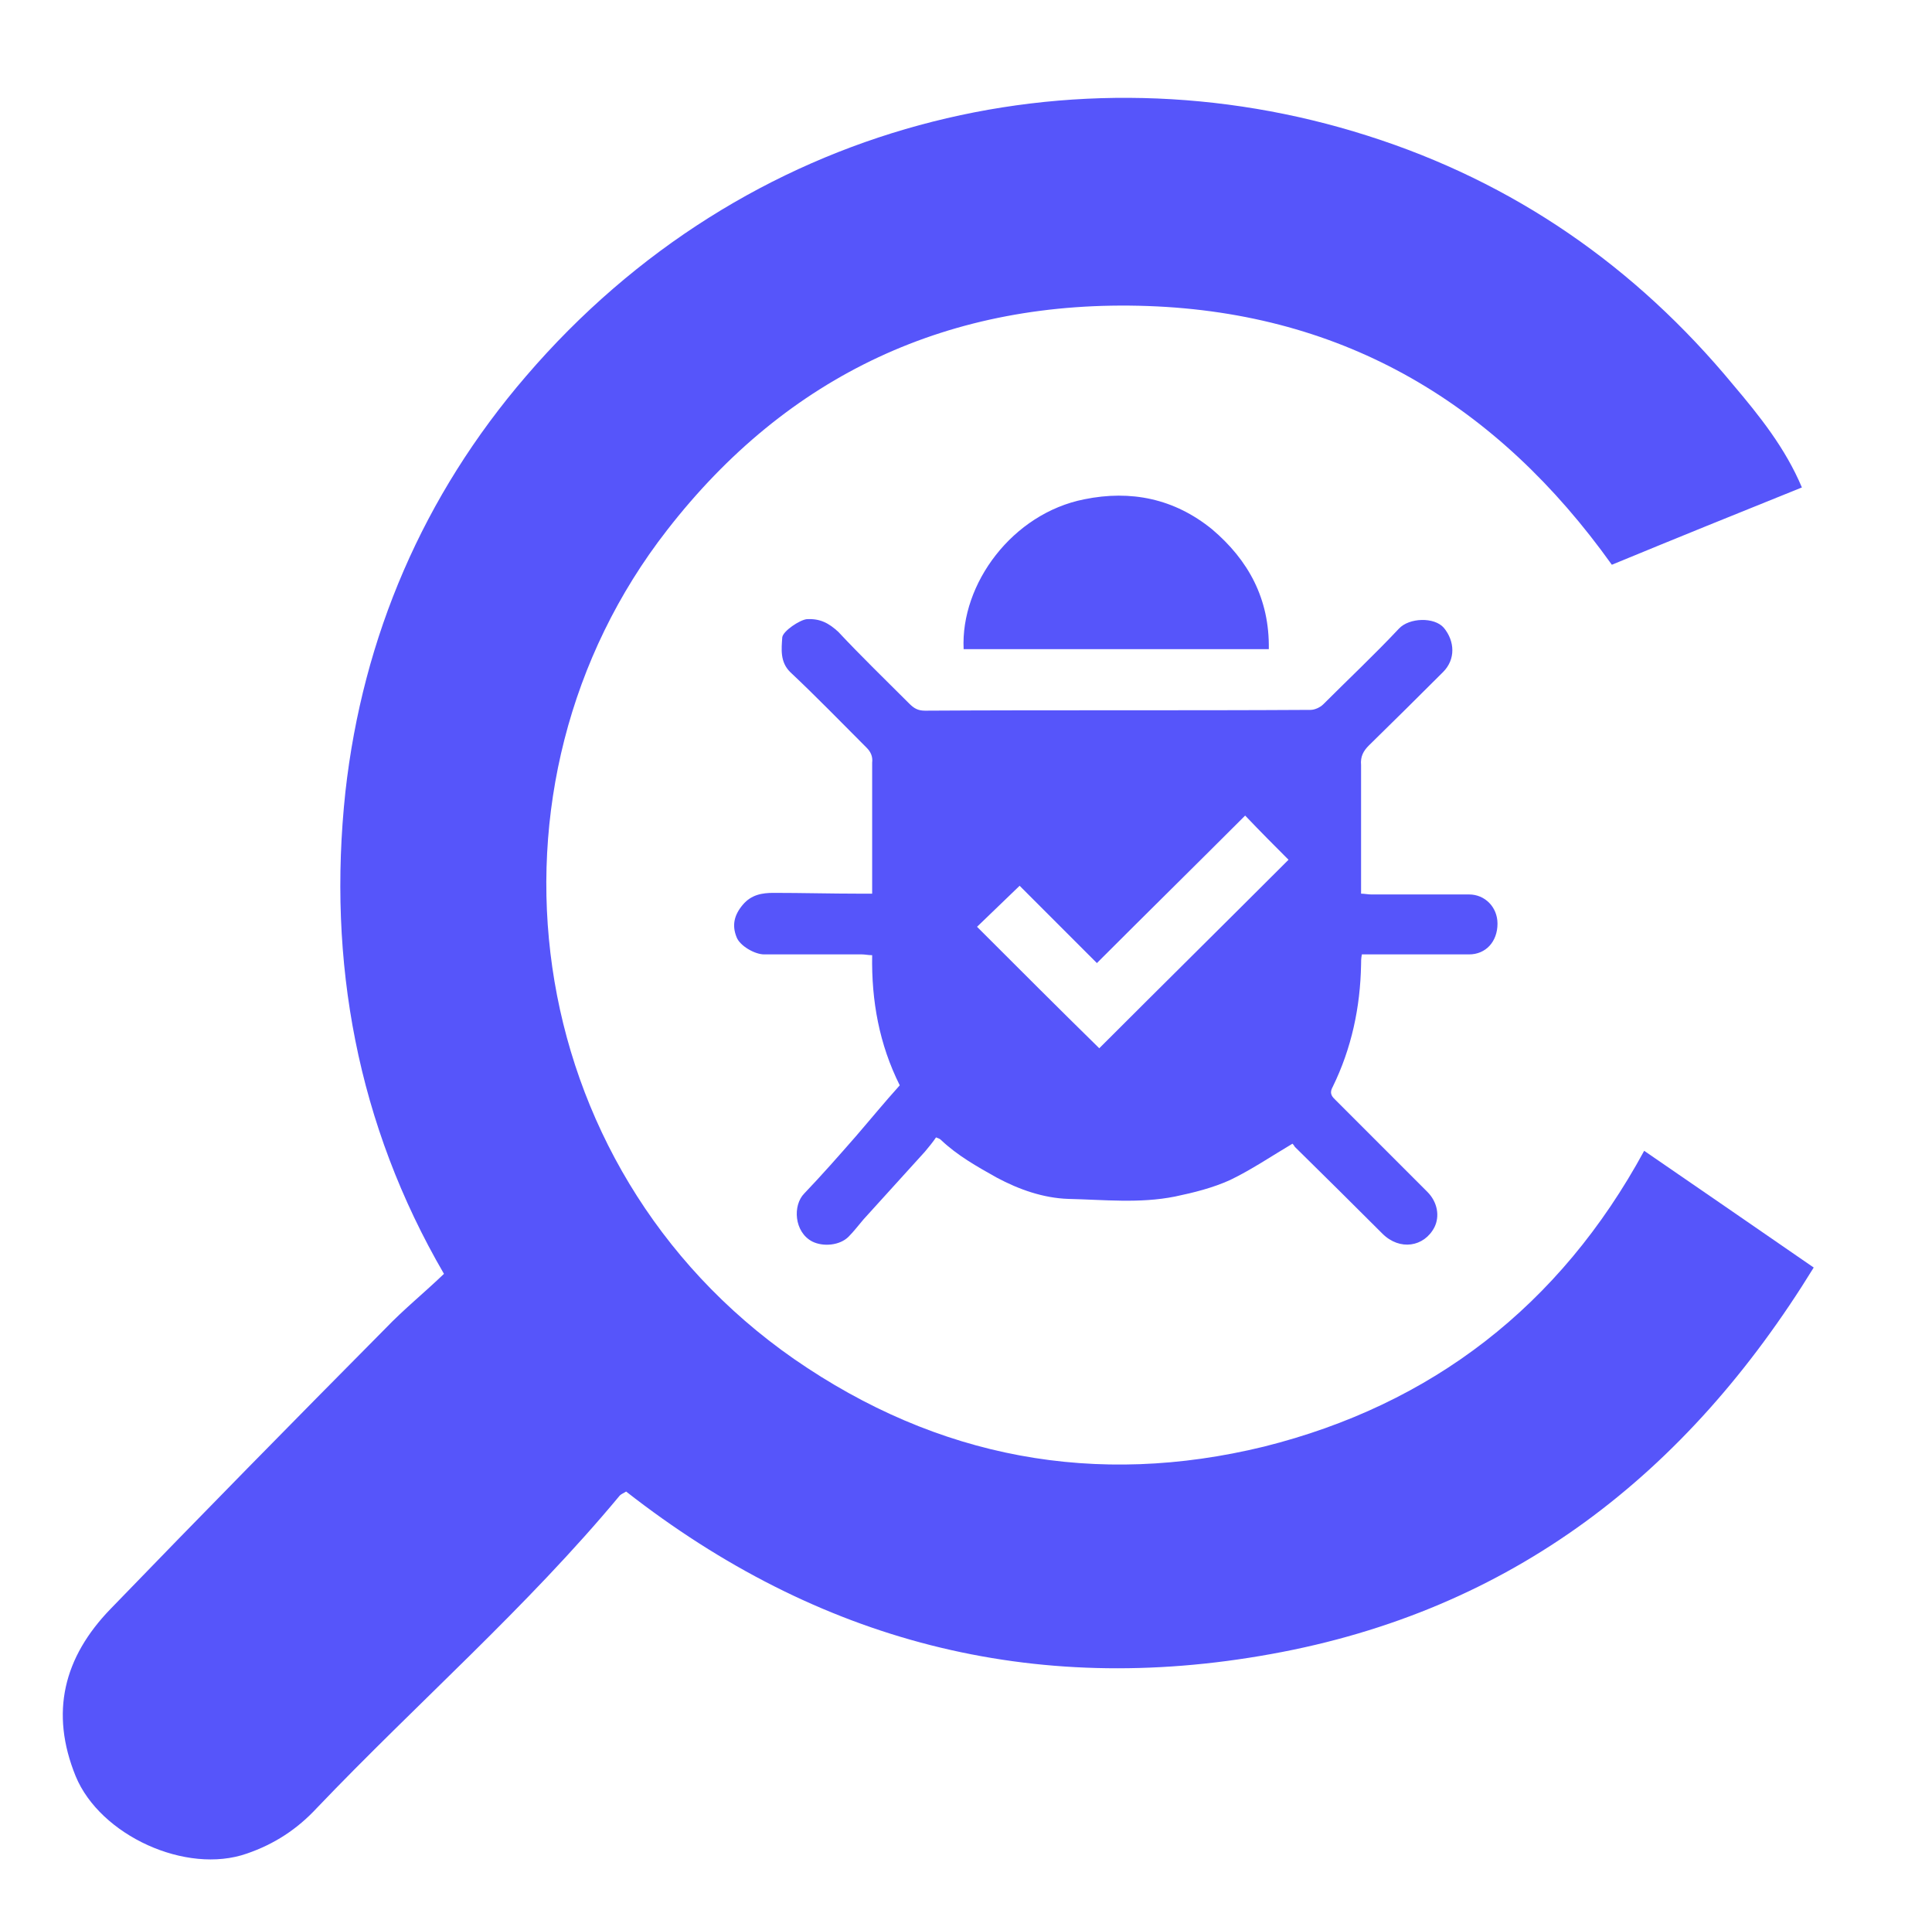
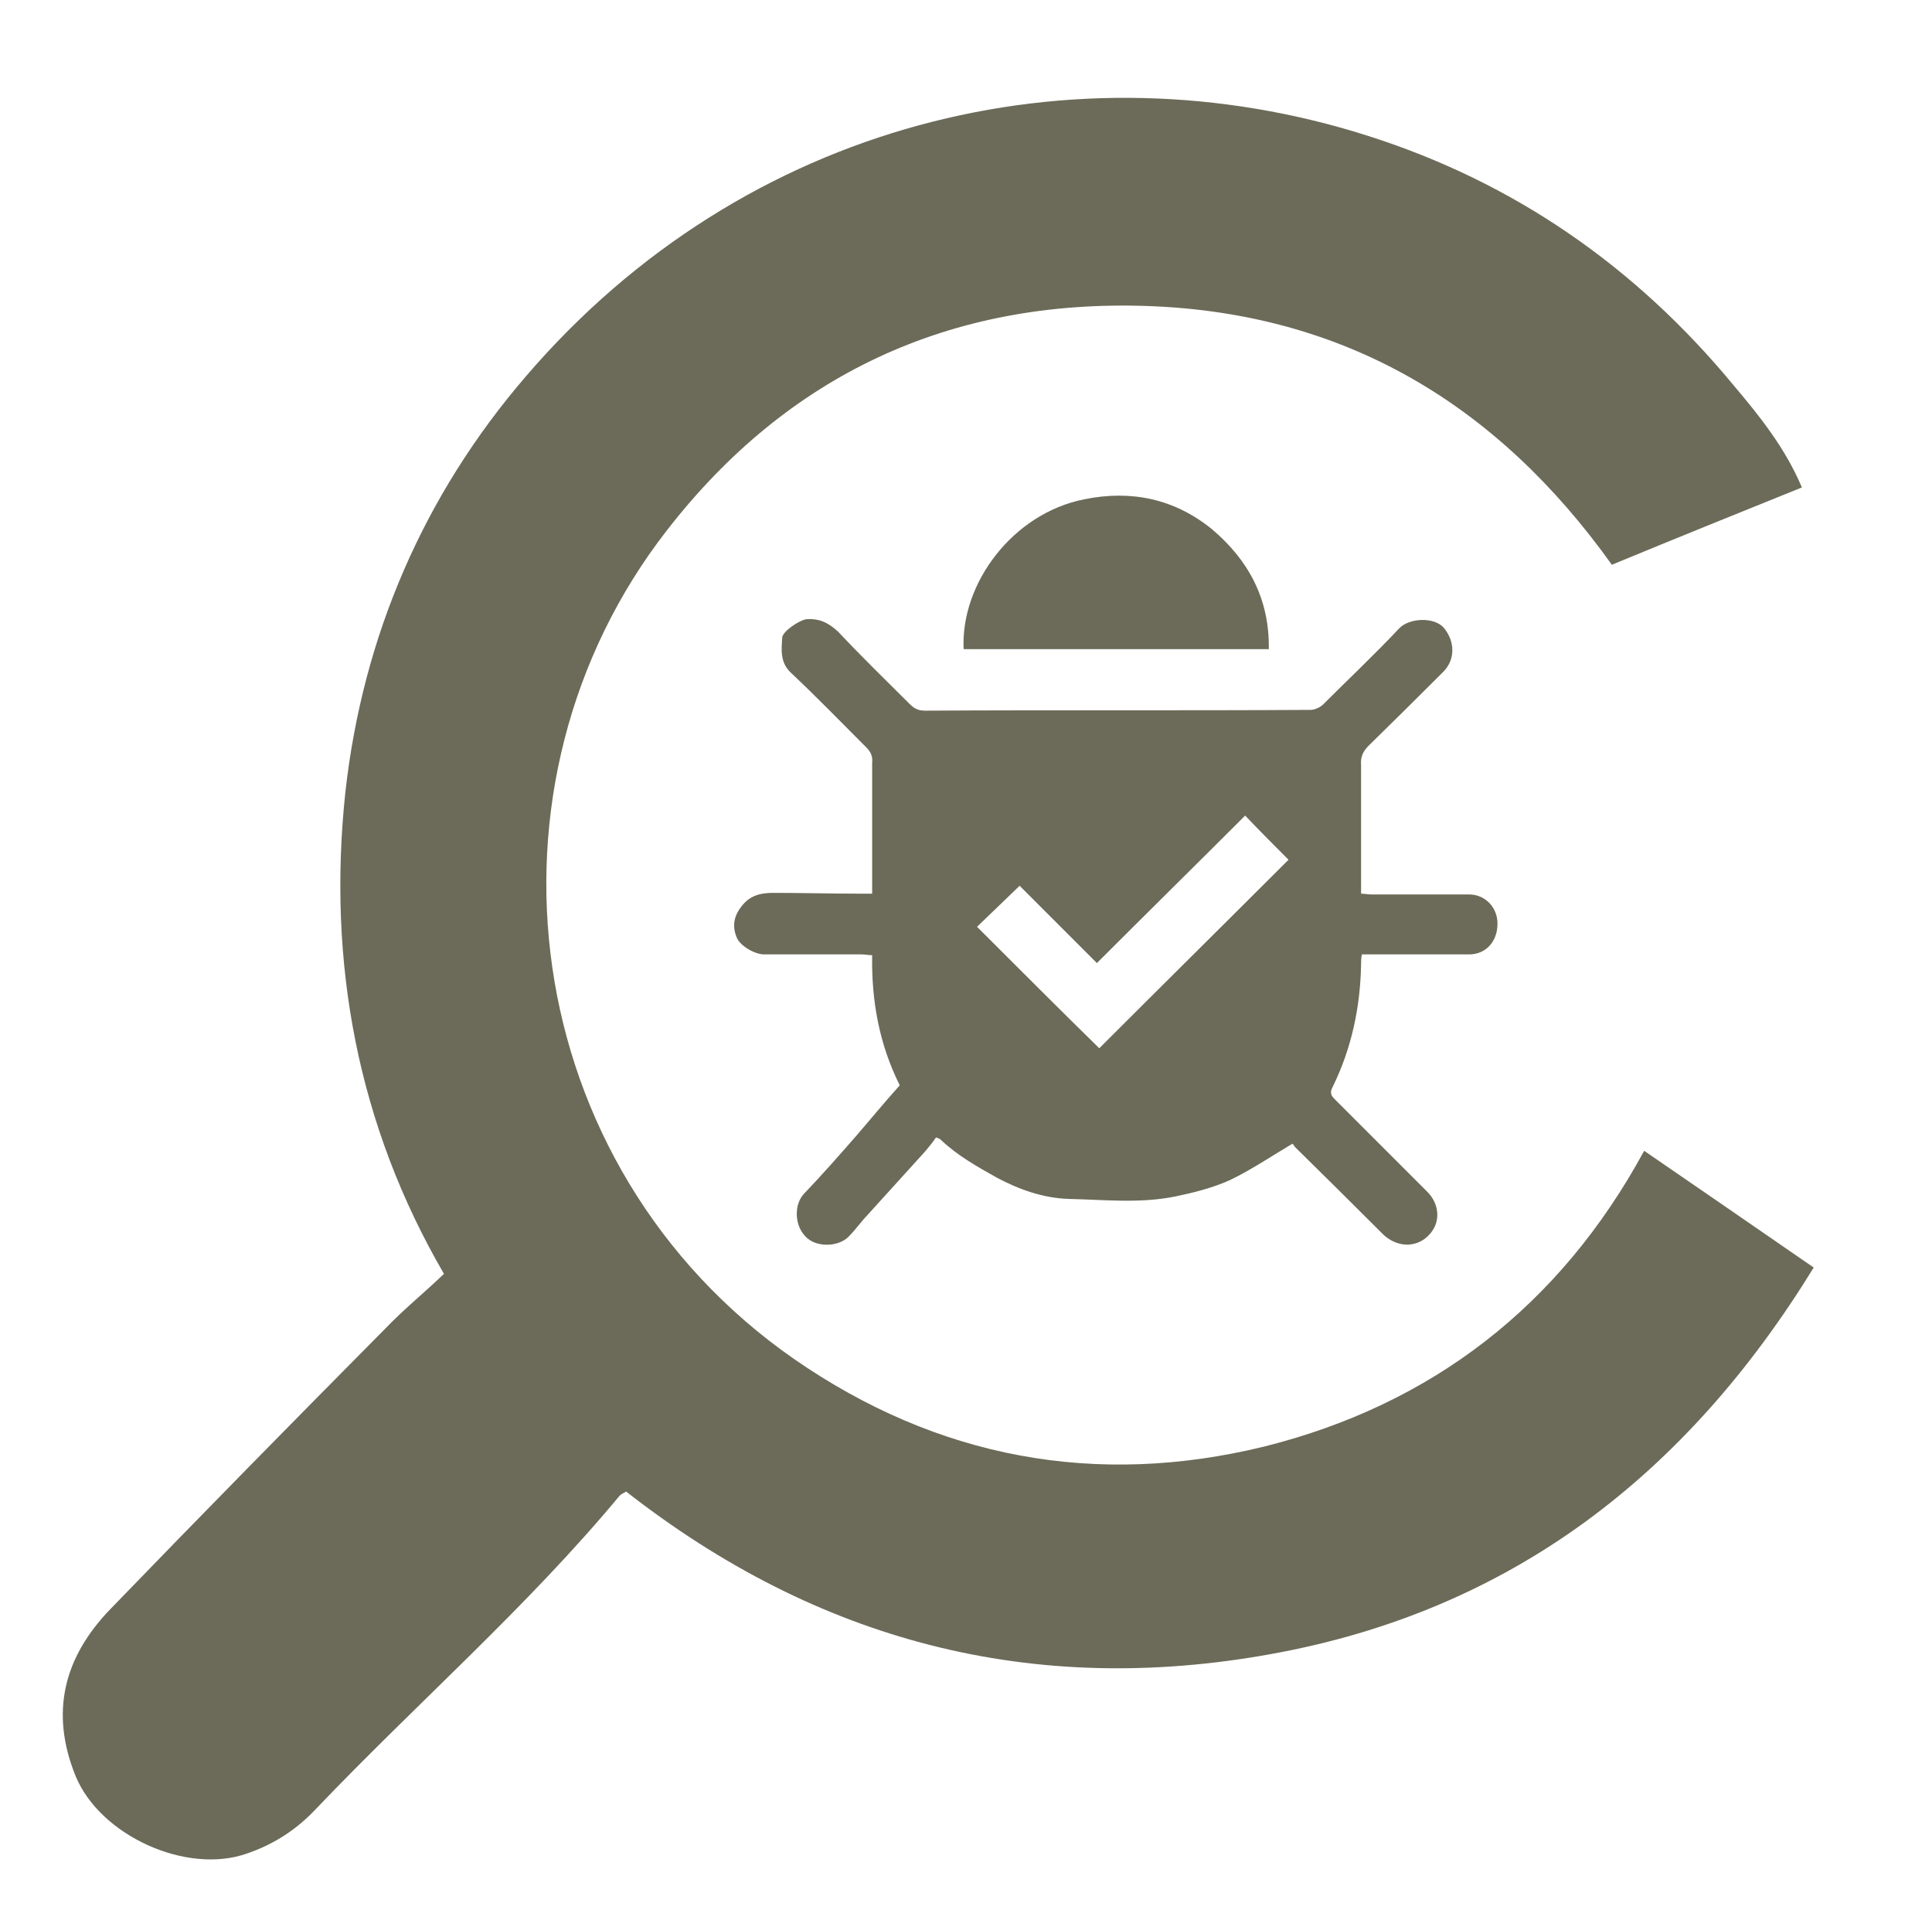
<svg xmlns="http://www.w3.org/2000/svg" version="1.2" viewBox="0 0 245 243" width="245" height="243">
  <style>
        .s0 {
-             fill: #5655fa
+             fill: #6c6b59
        }
    </style>
  <g id="_Artboards_">
    </g>
  <g id="Layer 1">
    <g id="&lt;Group&gt;">
      <g id="&lt;Group&gt;">
        <g id="&lt;Group&gt;">
          <g id="&lt;Group&gt;">
            <g id="&lt;Group&gt;">
              <g id="&lt;Group&gt;">
                <path id="&lt;Path&gt;" class="s0" d="m79.4 189.1c-0.3 0.2-0.6 0.3-0.8 0.5-11.8 14.2-25.7 26.3-38.4 39.6-2.5 2.7-5.4 4.6-8.9 5.8-7.7 2.7-18.6-2.3-21.7-9.8-3.3-8.1-1.5-15.1 4.4-21.2 11.5-11.9 23.2-23.8 34.9-35.6 2.3-2.4 4.9-4.5 7.4-6.9-11-18.9-14.8-39.6-12.5-61.1 2.2-19.7 9.9-37.6 22.9-52.7 27.8-32.4 69.6-42.3 106.7-30.5 18.6 5.9 34 16.6 46.4 31.6 3.3 3.9 6.6 8 8.7 13-8.2 3.3-16.1 6.5-24.1 9.8-14.5-20.3-33.8-31.9-58.8-32.8-25.1-0.9-45.7 8.7-61 28.4-25.1 32.2-19.1 80.6 16.1 105.1 18.2 12.6 38.3 16.3 59.6 11.1 21.2-5.3 37.5-17.8 48.2-37.5 7 4.8 14.1 9.7 21.5 14.8-16.1 26.2-38.3 43.5-68.8 49-30.3 5.5-57.5-1.6-81.8-20.6z" />
              </g>
            </g>
            <g id="&lt;Group&gt;">
              <g id="&lt;Group&gt;">
                <path id="&lt;Compound Path&gt;" fill-rule="evenodd" class="s0" d="m189.9 117.1c0 2.3-1.5 3.9-3.6 3.9q-6.1 0-12.2 0h-1.4c-0.1 0.5-0.1 0.9-0.1 1.3-0.1 5.4-1.2 10.6-3.6 15.5-0.5 0.9 0 1.3 0.4 1.7q5.8 5.8 11.6 11.6c1.3 1.3 1.6 3.1 0.9 4.5-1.3 2.5-4.4 3-6.6 0.8q-5.5-5.5-11.1-11c-0.1-0.2-0.3-0.4-0.3-0.4-2.7 1.6-5.2 3.3-7.9 4.6-2.2 1-4.6 1.6-7 2.1-4.5 0.9-9 0.4-13.5 0.3-3.2-0.1-6.3-1.2-9.1-2.7-2.5-1.4-5-2.8-7.1-4.8-0.1-0.1-0.3-0.2-0.6-0.3-0.4 0.6-0.9 1.2-1.4 1.8q-3.9 4.3-7.8 8.6c-0.6 0.7-1.2 1.5-1.9 2.2-1.1 1.1-3.2 1.3-4.6 0.6-2.3-1.2-2.5-4.6-1-6.1 2.2-2.3 4.4-4.8 6.5-7.2 1.9-2.2 3.7-4.4 5.6-6.5-2.6-5.2-3.6-10.7-3.5-16.5-0.5 0-0.9-0.1-1.3-0.1h-12.4c-1.2 0-3.1-1.1-3.5-2.2-0.6-1.5-0.3-2.8 0.8-4.1 1.1-1.3 2.5-1.5 3.9-1.5 3.6 0 7.3 0.1 10.8 0.1h1.7c0-0.5 0-1 0-1.4 0-5.1 0-10.2 0-15.2 0.1-0.8-0.2-1.4-0.7-1.9-3.2-3.2-6.4-6.5-9.7-9.6-1.3-1.3-1.1-2.9-1-4.4 0.1-0.8 2.2-2.2 3.1-2.3 1.7-0.1 2.8 0.5 4 1.6 2.9 3.1 6 6.1 9 9.1 0.6 0.6 1.1 0.9 2 0.9 16.3-0.1 32.6 0 48.9-0.1 0.5 0 1.2-0.3 1.6-0.7 3.2-3.2 6.5-6.3 9.6-9.6 1.3-1.4 4.5-1.5 5.7-0.1 1.4 1.7 1.5 4-0.1 5.6q-4.7 4.7-9.4 9.3c-0.7 0.7-1.1 1.4-1 2.5 0 5.4 0 10.8 0 16.3 0.4 0 0.9 0.1 1.3 0.1q6.2 0 12.4 0c2 0 3.6 1.6 3.6 3.7zm-26.5-8.1c-1.7-1.7-3.5-3.5-5.5-5.6-6.1 6.1-12.4 12.3-18.8 18.7-3.3-3.3-6.6-6.6-9.8-9.8q-2.7 2.6-5.4 5.2c5.2 5.2 10.4 10.4 15.5 15.4 8-8 16.1-16 24-23.9z" />
                <path id="&lt;Path&gt;" class="s0" d="m160.9 82.3q-19.3 0-38.7 0c-0.4-8.3 6.2-17.2 15.3-19 5.9-1.2 11.4-0.1 16.2 3.8 4.6 3.9 7.3 8.8 7.2 15.2z" />
              </g>
            </g>
          </g>
        </g>
      </g>
    </g>
  </g>
</svg>
